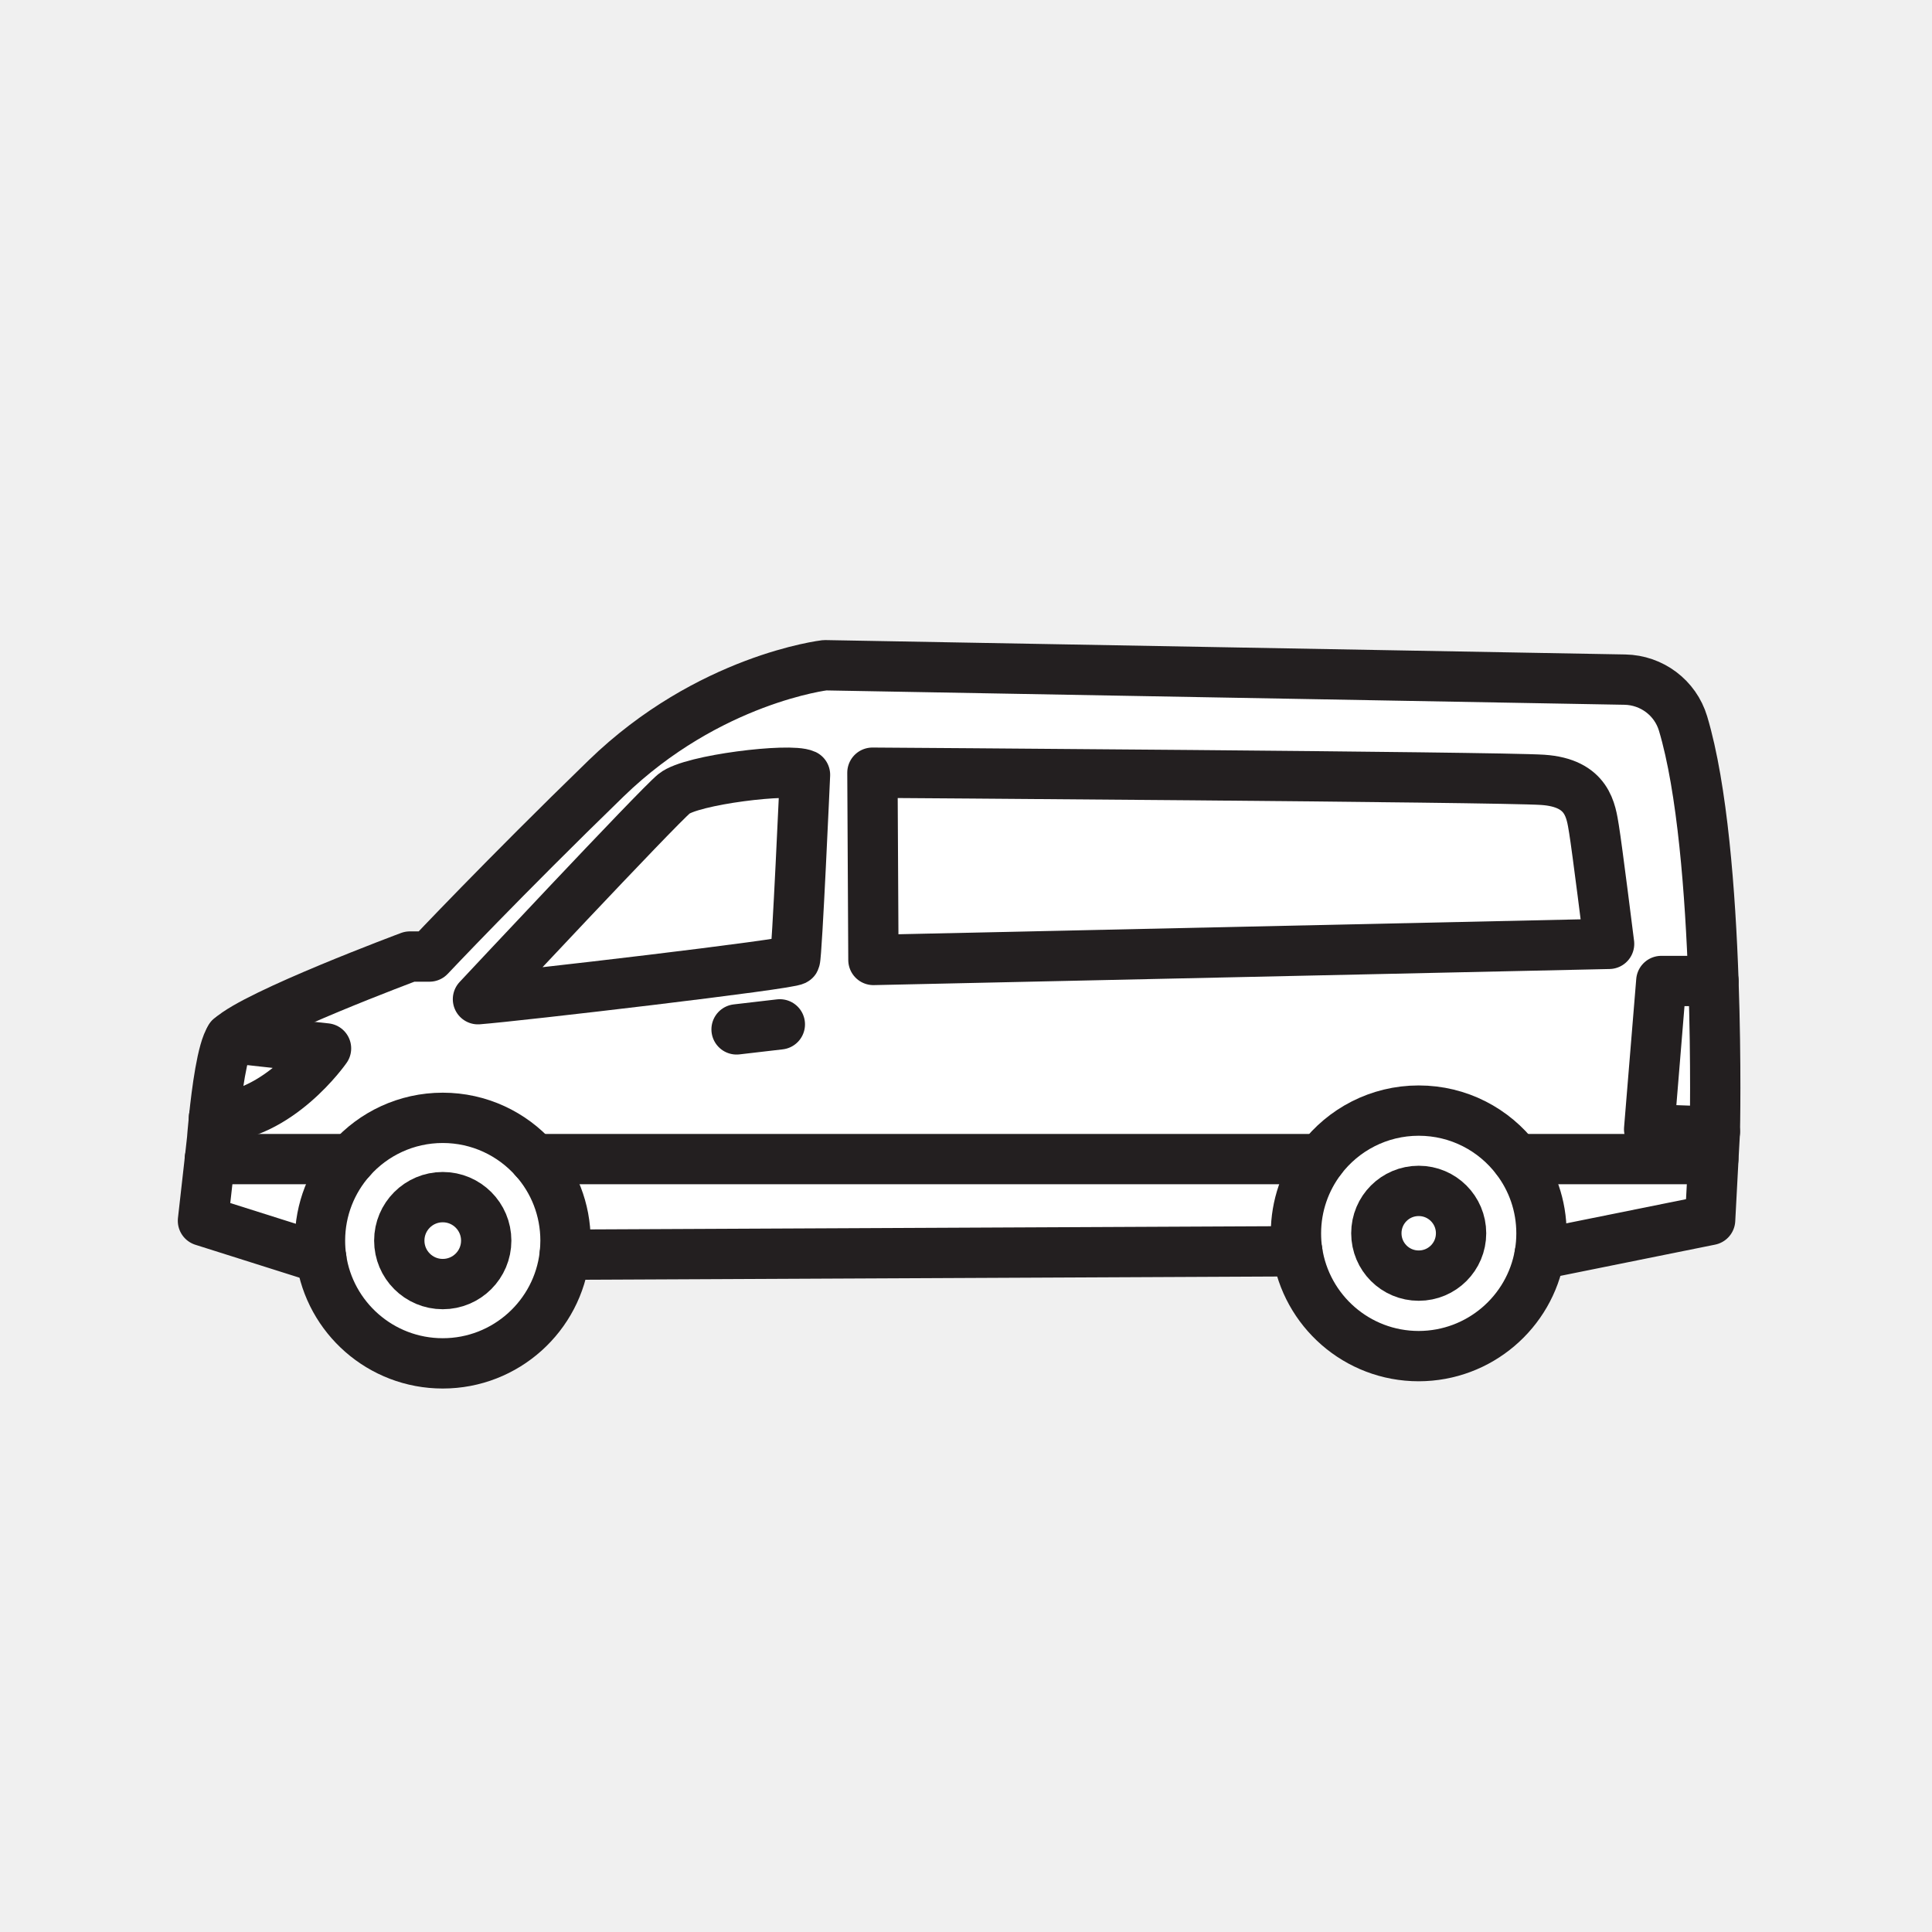
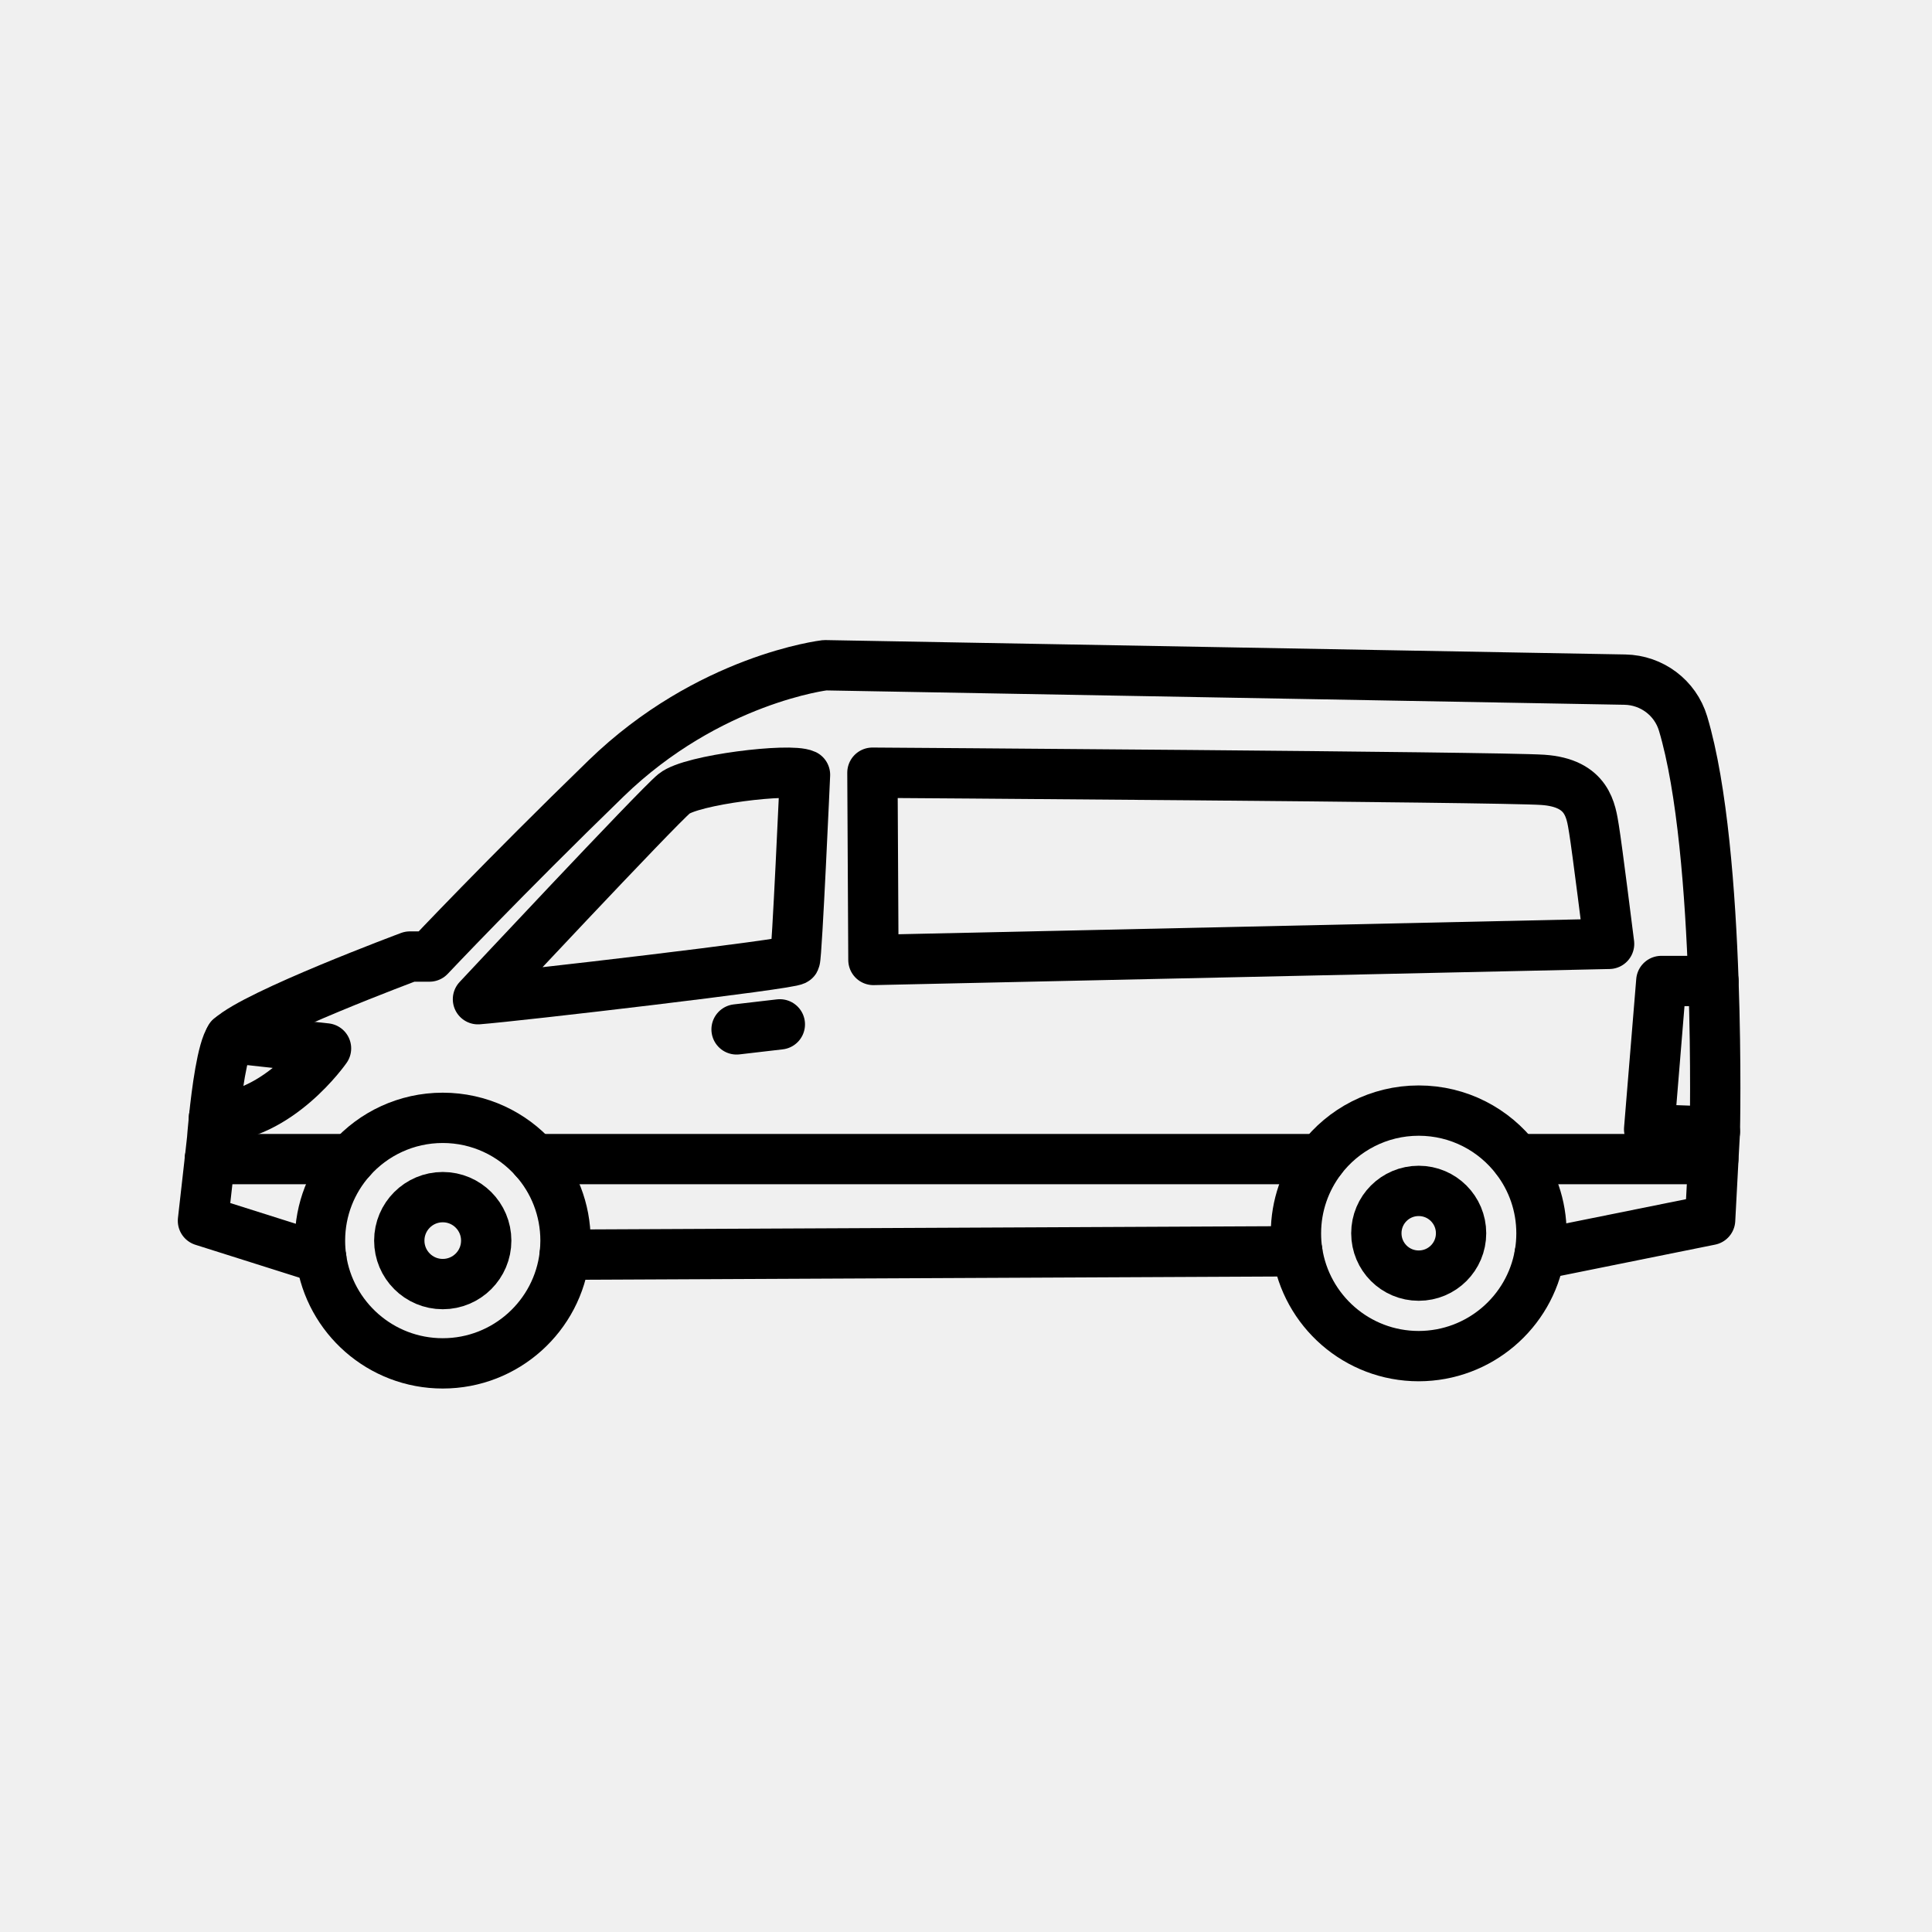
- <svg xmlns="http://www.w3.org/2000/svg" viewBox="0 0 1920 1920">
-   <style>
-         .st0{fill:#fff}.st1{fill:#00c853}.st2{fill:none;stroke:#231f20;stroke-width:50;stroke-linecap:round;stroke-linejoin:round;stroke-miterlimit:10}
-     </style>
-   <path class="st0" d="M1704.2 1124.7l-1.5 27.3h-195.5c-22.3-29.4-57.5-48.3-97.2-48.3s-75 19-97.2 48.3H531.2c-22.3-25.1-54.9-41-91.2-41s-68.9 15.9-91.2 41H208.5l2.2-19.9s.6-8.7 1.9-21.1c64.2-1 111.4-69 111.4-69l-95.3-10.4c25.5-24 178.5-81 178.5-81h19.5s73.5-78 175.5-177 217.5-112.5 217.5-112.5l795 14.3c26.7.5 50.1 18.1 57.8 43.6 19.4 64.4 27.2 169 30.2 255.9H1651l-12.1 147.4 65.3 2.4zM868 954l731.1-16s-12-96-15-114-6-46-51-49-666.1-7.1-666.1-7.1l1 186.1zm-78 0c2-4 10-184 10-184-15-7-113.1 4.8-130.1 18.8S475 993 475 993c39-3 313-35 315-39z" id="Layer_2" />
-   <g id="Layer_3">
-     <path class="st0" d="M1599.1 938L868 954l-1-186.1s621.1 4.1 666.1 7.1 48 31 51 49 15 114 15 114z" />
-     <path class="st0" d="M800 770s-8 180-10 184-276 36-315 39c0 0 177.9-190.2 194.9-204.2S785 763 800 770z" />
-   </g>
-   <g id="Layer_4">
-     <path class="st0" d="M1702.7 1152l-3.2 60.4-169.4 34.2c1.2-6.8 1.8-13.8 1.8-20.9 0-27.7-9.2-53.2-24.8-73.7h195.6z" />
-     <path class="st0" d="M531.2 1151.9h781.4c-15.5 20.5-24.8 46-24.8 73.7 0 6.1.4 12.1 1.3 17.9l-728 3.4c.5-4.6.8-9.3.8-14 .1-31-11.5-59.4-30.7-81z" />
-     <path class="st0" d="M208.5 1151.9h140.3c-19.1 21.5-30.8 49.9-30.8 81 0 5.9.4 11.7 1.2 17.4l-117.6-37.2 6.9-61.2z" />
-   </g>
-   <path class="st0" d="M1531.9 1225.6c0 7.1-.6 14.1-1.8 20.9-9.9 57.4-60 101.1-120.2 101.1-61.3 0-112-45.2-120.7-104.1-.9-5.8-1.3-11.8-1.3-17.9 0-27.7 9.2-53.2 24.8-73.7 22.3-29.4 57.5-48.3 97.2-48.3s75 19 97.2 48.3c15.6 20.5 24.8 46 24.8 73.7zm-79.9 0c0-23.2-18.8-42.1-42.1-42.1s-42.1 18.8-42.1 42.1 18.8 42.1 42.1 42.1 42.1-18.8 42.1-42.1zm-890.8 21.3c-6.9 60.8-58.6 108-121.2 108-61.5 0-112.3-45.5-120.8-104.6-.8-5.7-1.2-11.5-1.2-17.4 0-31.1 11.6-59.5 30.8-81 22.4-25.1 54.9-41 91.2-41s68.9 15.9 91.2 41c19.1 21.5 30.8 49.9 30.8 81 0 4.8-.3 9.5-.8 14zm-78-14c0-23.9-19.4-43.2-43.2-43.2s-43.2 19.3-43.2 43.2 19.4 43.2 43.2 43.2 43.2-19.3 43.2-43.2z" id="Layer_5" />
-   <g id="Layer_6">
-     <path class="st0" d="M1409.9 1183.5c23.2 0 42.1 18.8 42.1 42.1s-18.8 42.1-42.1 42.1-42.1-18.8-42.1-42.1c0-23.2 18.9-42.1 42.1-42.1z" />
-     <circle class="st0" cx="440" cy="1232.9" r="43.2" />
-   </g>
-   <path class="st0" d="M1702.8 974.9c2.9 83 1.4 149.8 1.4 149.8l-65.2-2.4 12.1-147.4h51.7zm-1490.2 136c64.2-1 111.4-69 111.4-69l-95.3-10.4c-8 11.2-13.4 53.4-16.1 79.4z" id="Layer_8" />
-   <g id="STROKES">
-     <g id="XMLID_1_">
-       <path class="st2" d="M1530.1 1246.6l169.4-34.2 3.2-60.4 1.5-27.3s1.5-66.8-1.4-149.8c-3-86.9-10.9-191.5-30.2-255.9-7.7-25.6-31.1-43.1-57.8-43.6l-795-14.3s-115.5 13.5-217.5 112.5-175.5 177-175.5 177h-19.5s-153 57-178.5 81c-8 11.2-13.4 53.4-16.1 79.4-1.3 12.4-1.9 21.1-1.9 21.1l-2.2 19.9-6.9 61.2 117.6 37.2" />
-       <path class="st2" d="M561.2 1246.9l728-3.4" />
-       <path class="st2" d="M212.6 1110.9c64.2-1 111.4-69 111.4-69l-95.3-10.4" />
-       <path class="st2" d="M800 770s-8 180-10 184-276 36-315 39c0 0 177.9-190.2 194.9-204.2S785 763 800 770z" />
-       <path class="st2" d="M732 1023l43-5" />
-       <path class="st2" d="M1702.8 974.9H1651l-12.1 147.4 65.3 2.4" />
-       <path class="st2" d="M208.5 1151.9h140.3" />
-       <path class="st2" d="M1507.2 1151.9h195.4" />
-       <path class="st2" d="M531.2 1151.9h781.5" />
-       <path class="st2" d="M867 767.9s621.1 4.1 666.1 7.1 48 31 51 49 15 114 15 114L868 954l-1-186.1z" />
-       <path class="st2" d="M561.2 1246.9c.5-4.6.8-9.3.8-14 0-31.1-11.6-59.5-30.8-81-22.3-25.1-54.9-41-91.2-41s-68.9 15.9-91.2 41c-19.1 21.5-30.8 49.9-30.8 81 0 5.9.4 11.7 1.2 17.4 8.4 59.1 59.3 104.6 120.8 104.6 62.6 0 114.3-47.2 121.2-108z" />
-       <circle class="st2" cx="440" cy="1232.9" r="43.2" />
-       <path class="st2" d="M1530.1 1246.6c1.2-6.8 1.8-13.8 1.8-20.9 0-27.7-9.2-53.2-24.8-73.7-22.3-29.4-57.5-48.3-97.2-48.3s-75 19-97.2 48.3c-15.5 20.5-24.8 46-24.8 73.7 0 6.1.4 12.1 1.3 17.9 8.7 58.9 59.4 104.1 120.7 104.1 60.2-.1 110.3-43.7 120.2-101.1z" />
-       <path class="st2" d="M1452 1225.6c0-23.2-18.8-42.1-42.1-42.1s-42.1 18.8-42.1 42.1 18.8 42.1 42.1 42.1 42.1-18.8 42.1-42.1z" />
-     </g>
+ <svg xmlns="http://www.w3.org/2000/svg" viewBox="0 0 1920 1920" fill="none">
+   <g fill="none" stroke="currentColor" stroke-width="50" stroke-linecap="round" stroke-linejoin="round" stroke-miterlimit="10">
+     <path d="M1530.1 1246.6l169.4-34.2 3.2-60.4 1.5-27.3s1.5-66.8-1.4-149.8c-3-86.9-10.9-191.5-30.2-255.9-7.7-25.6-31.1-43.1-57.8-43.6l-795-14.3s-115.5 13.5-217.5 112.5-175.5 177-175.5 177h-19.5s-153 57-178.5 81c-8 11.2-13.4 53.4-16.1 79.4-1.3 12.4-1.9 21.1-1.9 21.1l-2.2 19.9-6.9 61.2 117.6 37.2" />
+     <path d="M561.2 1246.9l728-3.4" />
+     <path d="M212.6 1110.9c64.2-1 111.4-69 111.4-69l-95.3-10.4" />
+     <path d="M800 770s-8 180-10 184-276 36-315 39c0 0 177.9-190.2 194.9-204.2S785 763 800 770z" />
+     <path d="M732 1023l43-5" />
+     <path d="M1702.8 974.9H1651l-12.1 147.4 65.3 2.4" />
+     <path d="M208.5 1151.9h140.3" />
+     <path d="M1507.2 1151.9h195.4" />
+     <path d="M531.2 1151.9h781.5" />
+     <path d="M867 767.9s621.1 4.1 666.1 7.1 48 31 51 49 15 114 15 114L868 954l-1-186.1z" />
+     <path d="M561.2 1246.9c.5-4.6.8-9.3.8-14 0-31.1-11.6-59.5-30.8-81-22.3-25.1-54.9-41-91.2-41s-68.9 15.9-91.2 41c-19.1 21.5-30.8 49.9-30.8 81 0 5.9.4 11.7 1.2 17.4 8.4 59.1 59.3 104.6 120.8 104.6 62.6 0 114.3-47.2 121.2-108z" />
+     <circle cx="440" cy="1232.9" r="43.2" />
+     <path d="M1530.1 1246.6c1.2-6.8 1.8-13.8 1.8-20.9 0-27.7-9.2-53.2-24.8-73.7-22.3-29.4-57.5-48.3-97.2-48.3s-75 19-97.2 48.3c-15.5 20.5-24.8 46-24.8 73.7 0 6.1.4 12.1 1.3 17.9 8.7 58.9 59.4 104.1 120.7 104.1 60.2-.1 110.3-43.7 120.2-101.1z" />
+     <path d="M1452 1225.6c0-23.2-18.8-42.1-42.1-42.1s-42.1 18.8-42.1 42.1 18.8 42.1 42.1 42.1 42.1-18.8 42.1-42.1z" />
  </g>
</svg>
